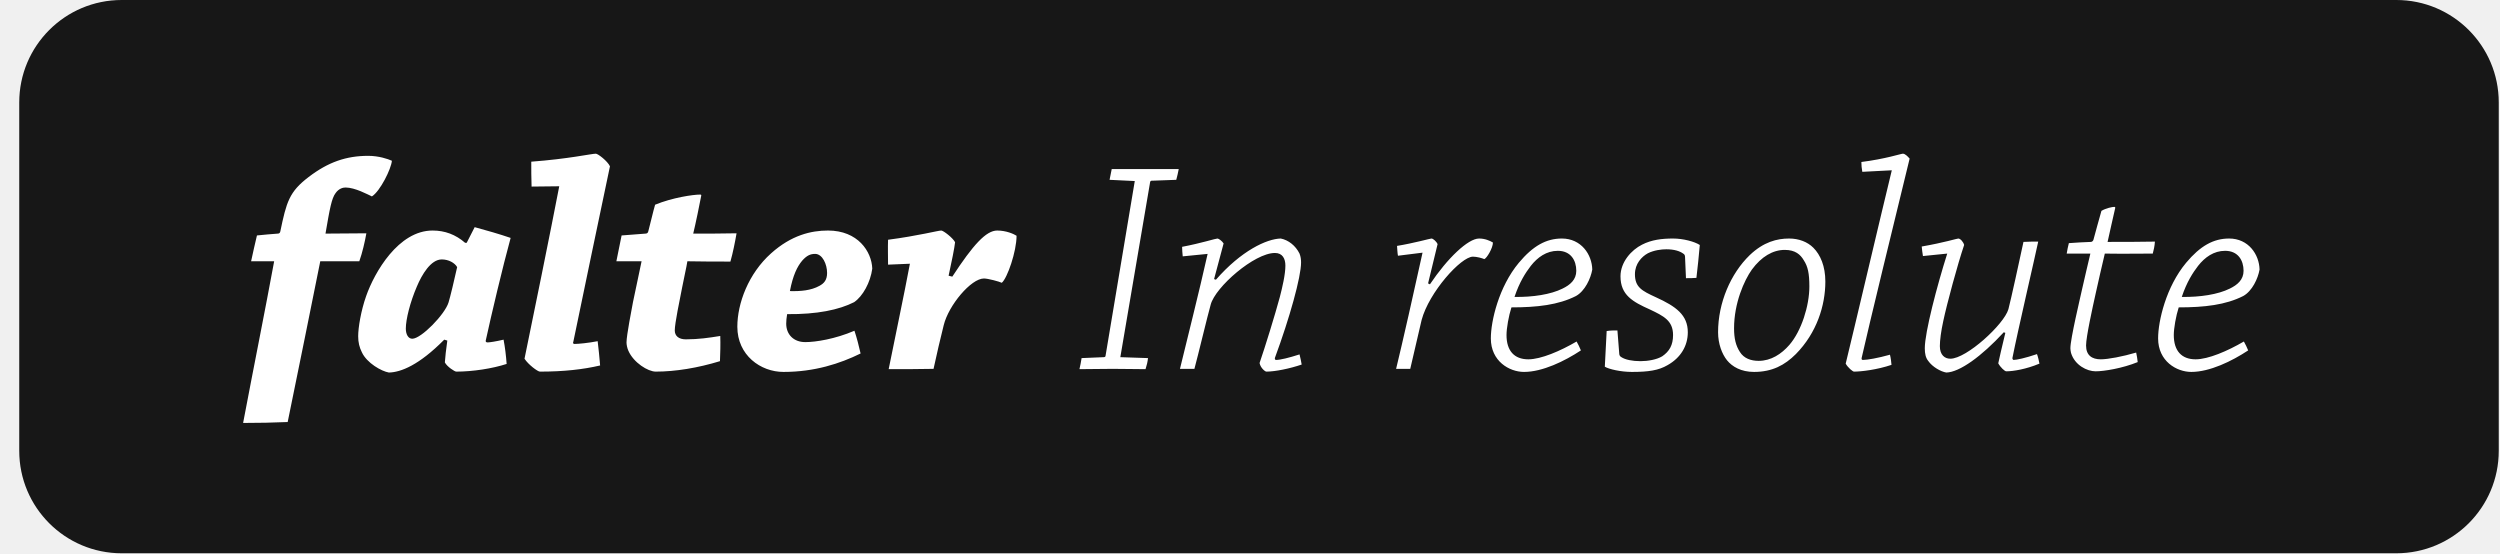
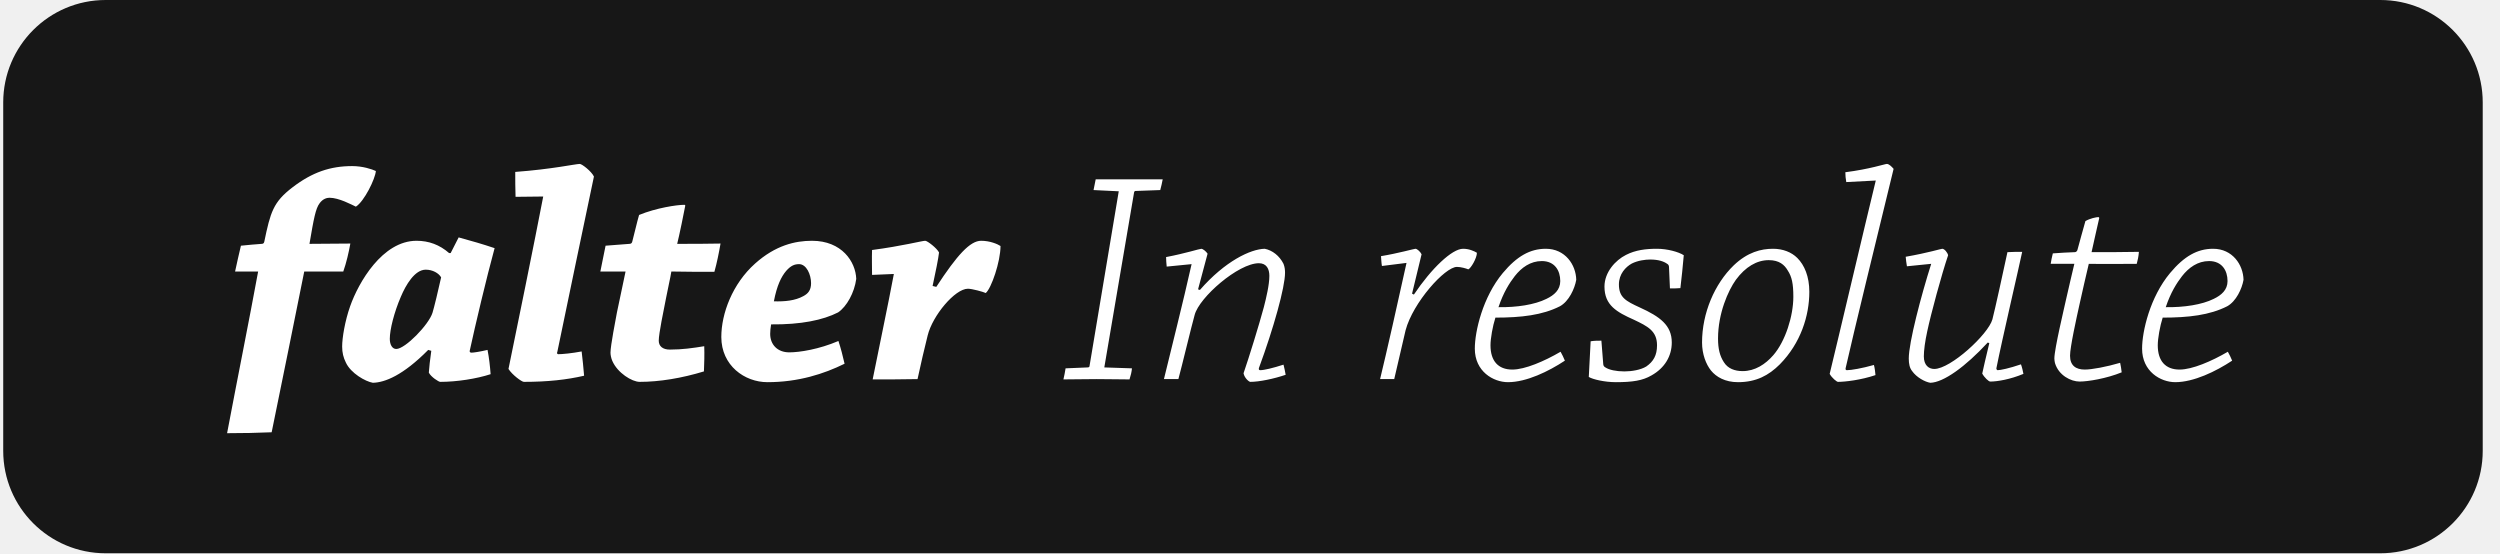
<svg xmlns="http://www.w3.org/2000/svg" width="122" height="27" viewBox="0 0 122 27" fill="none">
-   <rect x="0.939" width="121" height="27" rx="5" fill="#171717" />
-   <path d="M17.969 7.605C16.904 7.605 16.019 7.905 15.059 8.64C14.114 9.36 13.979 9.855 13.679 11.295C13.664 11.37 13.619 11.4 13.559 11.4C13.274 11.415 12.869 11.46 12.539 11.49C12.449 11.865 12.344 12.33 12.254 12.75C12.704 12.75 13.124 12.75 13.379 12.75C12.929 15.195 12.404 17.79 11.864 20.64C12.629 20.64 13.334 20.625 14.039 20.595C14.609 17.82 15.149 15.135 15.629 12.75C16.199 12.75 17.009 12.75 17.534 12.75C17.684 12.33 17.804 11.805 17.879 11.385C17.294 11.385 16.574 11.4 15.884 11.4C16.094 10.17 16.184 9.675 16.379 9.42C16.529 9.21 16.724 9.15 16.859 9.15C17.324 9.15 17.954 9.495 18.149 9.585C18.554 9.33 19.094 8.235 19.124 7.845C18.929 7.755 18.479 7.605 17.969 7.605ZM21.829 16.62C21.769 17.025 21.724 17.46 21.709 17.685C21.814 17.895 22.189 18.135 22.264 18.135C23.074 18.135 24.034 17.985 24.724 17.76C24.694 17.355 24.649 16.965 24.574 16.575C24.199 16.665 23.884 16.71 23.794 16.71C23.734 16.71 23.689 16.68 23.704 16.62C23.974 15.375 24.529 13.035 24.919 11.61C24.349 11.415 23.764 11.25 23.164 11.085L22.774 11.85H22.699C22.234 11.445 21.709 11.25 21.109 11.25C19.444 11.25 18.274 13.29 17.869 14.445C17.614 15.165 17.479 15.99 17.479 16.41C17.479 16.71 17.539 16.95 17.659 17.19C17.899 17.715 18.619 18.12 18.979 18.18C19.564 18.165 20.449 17.82 21.679 16.575L21.829 16.62ZM21.559 12.66C21.889 12.66 22.189 12.825 22.309 13.035C22.174 13.65 21.964 14.52 21.889 14.76C21.709 15.345 20.554 16.53 20.119 16.53C19.924 16.53 19.804 16.32 19.804 16.035C19.804 15.585 20.014 14.745 20.344 13.98C20.584 13.41 21.019 12.66 21.559 12.66ZM27.291 9.09C26.916 11.055 25.911 15.99 25.596 17.505C25.776 17.79 26.241 18.135 26.346 18.135C27.516 18.135 28.446 18.03 29.286 17.835C29.256 17.445 29.211 17.04 29.166 16.65C28.701 16.74 28.221 16.785 28.026 16.785C27.966 16.785 27.951 16.725 27.981 16.665C28.221 15.495 29.526 9.24 29.766 8.115C29.646 7.86 29.181 7.5 29.076 7.5C28.866 7.5 27.741 7.755 25.926 7.89C25.926 8.28 25.926 8.685 25.941 9.105L27.291 9.09ZM32.929 16.125C32.929 15.78 33.169 14.64 33.289 14.025C33.379 13.545 33.499 13.05 33.544 12.75C34.189 12.765 35.059 12.765 35.644 12.765C35.764 12.345 35.869 11.82 35.944 11.385C35.284 11.4 34.534 11.4 33.829 11.4C33.934 10.98 34.159 9.885 34.219 9.555C34.234 9.51 34.204 9.495 34.174 9.495C33.814 9.495 32.809 9.645 31.969 9.99C31.864 10.35 31.759 10.83 31.639 11.28C31.624 11.37 31.564 11.4 31.504 11.4C31.159 11.43 30.709 11.46 30.334 11.49C30.244 11.895 30.169 12.345 30.079 12.75C30.544 12.75 31.039 12.75 31.309 12.75C31.249 13.005 30.979 14.355 30.889 14.745C30.829 15.075 30.574 16.365 30.574 16.71C30.574 16.815 30.604 16.98 30.664 17.115C30.919 17.7 31.624 18.135 31.999 18.135C32.959 18.135 34.054 17.955 35.134 17.625C35.149 17.25 35.164 16.8 35.149 16.395C34.594 16.485 34.084 16.56 33.469 16.56C33.124 16.56 32.929 16.395 32.929 16.125ZM35.982 15.945C35.982 17.34 37.122 18.15 38.232 18.15C39.747 18.15 40.992 17.745 41.997 17.25C41.907 16.86 41.817 16.5 41.697 16.14C40.752 16.545 39.807 16.695 39.297 16.695C38.727 16.695 38.367 16.32 38.367 15.795C38.367 15.69 38.382 15.48 38.412 15.33C39.867 15.345 40.947 15.12 41.682 14.745C42.102 14.46 42.477 13.785 42.567 13.11C42.537 12.27 41.862 11.25 40.407 11.25C39.582 11.25 38.622 11.475 37.632 12.36C36.522 13.35 35.982 14.805 35.982 15.945ZM39.777 12.39C40.137 12.39 40.362 12.9 40.362 13.32C40.362 13.665 40.212 13.83 39.987 13.95C39.582 14.175 39.072 14.22 38.547 14.205C38.697 13.425 38.907 13.005 39.147 12.72C39.372 12.465 39.552 12.39 39.777 12.39ZM44.403 12.87C44.148 14.25 43.608 16.8 43.367 18.015C44.102 18.015 44.822 18.015 45.557 18C45.693 17.37 45.917 16.395 46.053 15.87C46.292 14.895 47.388 13.59 48.017 13.59C48.212 13.59 48.767 13.74 48.888 13.8C49.157 13.575 49.608 12.27 49.608 11.505C49.472 11.415 49.097 11.25 48.663 11.25C48.123 11.25 47.492 11.94 46.472 13.5L46.292 13.455C46.443 12.765 46.578 12.105 46.608 11.82C46.502 11.61 46.038 11.25 45.932 11.25C45.782 11.25 44.822 11.505 43.337 11.7C43.322 12.105 43.337 12.51 43.337 12.915L44.403 12.87ZM52.782 17.475C52.752 17.655 52.722 17.835 52.677 18.015C53.172 18.015 53.757 18 54.297 18C54.837 18 55.437 18.015 55.902 18.015C55.962 17.835 56.007 17.64 56.022 17.475L54.672 17.43L56.127 8.88C56.142 8.85 56.142 8.835 56.172 8.82L57.402 8.775C57.447 8.61 57.492 8.415 57.522 8.25C57.042 8.25 56.472 8.25 55.947 8.25C55.377 8.25 54.762 8.25 54.252 8.25C54.222 8.415 54.177 8.61 54.147 8.775L55.377 8.835L53.952 17.355C53.952 17.4 53.922 17.43 53.862 17.43L52.782 17.475ZM58.932 12.39C58.527 14.205 57.912 16.635 57.582 18C57.822 18 58.062 18 58.287 18C58.452 17.4 58.932 15.39 59.082 14.865C59.307 14.01 61.212 12.345 62.217 12.345C62.592 12.345 62.727 12.63 62.727 12.96C62.727 13.395 62.577 14.025 62.457 14.49C62.232 15.33 61.722 16.98 61.467 17.715C61.512 17.955 61.737 18.135 61.797 18.135C62.232 18.135 62.952 17.985 63.522 17.79C63.492 17.625 63.462 17.46 63.417 17.295C62.907 17.46 62.472 17.565 62.277 17.565C62.217 17.565 62.202 17.52 62.217 17.46C62.937 15.51 63.492 13.515 63.492 12.81C63.492 12.675 63.477 12.525 63.417 12.375C63.222 11.985 62.877 11.715 62.502 11.64C61.812 11.655 60.567 12.24 59.337 13.65L59.247 13.62C59.427 12.96 59.592 12.315 59.712 11.88C59.637 11.76 59.472 11.64 59.412 11.64C59.322 11.64 58.632 11.865 57.687 12.045C57.687 12.195 57.702 12.345 57.717 12.51L58.932 12.39ZM69.42 12.33C69.03 14.115 68.43 16.77 68.13 18C68.355 18 68.595 18 68.82 18C68.955 17.415 69.27 16.05 69.375 15.615C69.735 14.265 71.295 12.525 71.88 12.525C72.075 12.525 72.33 12.6 72.435 12.645C72.555 12.6 72.855 12.105 72.855 11.835C72.705 11.745 72.465 11.64 72.18 11.64C71.64 11.64 70.635 12.6 69.78 13.875L69.69 13.83C69.915 12.915 70.05 12.36 70.155 11.91C70.11 11.805 69.945 11.64 69.855 11.64C69.795 11.64 69 11.865 68.175 12C68.19 12.15 68.19 12.315 68.22 12.48L69.42 12.33ZM72.753 16.515C72.753 17.625 73.653 18.15 74.373 18.15C75.273 18.15 76.353 17.625 77.148 17.1C77.088 16.95 77.013 16.8 76.938 16.665C76.143 17.13 75.198 17.535 74.583 17.535C73.893 17.535 73.518 17.115 73.518 16.35C73.518 16.02 73.623 15.42 73.758 15C75.018 15 76.053 14.88 76.908 14.445C77.343 14.205 77.628 13.59 77.703 13.155C77.688 12.42 77.163 11.64 76.218 11.64C75.453 11.64 74.808 12 74.118 12.825C73.143 13.995 72.753 15.66 72.753 16.515ZM76.023 12.24C76.653 12.24 76.923 12.705 76.923 13.215C76.923 13.65 76.623 13.905 76.248 14.085C75.678 14.37 74.793 14.505 73.908 14.49C74.148 13.77 74.448 13.305 74.703 12.975C75.033 12.555 75.468 12.24 76.023 12.24ZM82.275 13.575C82.44 13.575 82.635 13.575 82.785 13.56C82.845 13.05 82.905 12.495 82.95 11.955C82.695 11.79 82.14 11.64 81.645 11.64C81.105 11.64 80.595 11.7 80.13 11.94C79.62 12.195 79.08 12.78 79.08 13.485C79.08 14.4 79.68 14.73 80.52 15.105C81.18 15.42 81.645 15.645 81.645 16.35C81.645 16.845 81.465 17.145 81.12 17.385C80.85 17.55 80.415 17.625 80.055 17.625C79.65 17.625 79.305 17.55 79.125 17.43C79.065 17.4 79.02 17.34 79.02 17.265L78.93 16.125C78.78 16.125 78.57 16.125 78.405 16.155C78.375 16.74 78.345 17.325 78.315 17.895C78.51 18.015 79.095 18.15 79.635 18.15C80.445 18.15 80.94 18.075 81.375 17.82C82.02 17.46 82.365 16.875 82.365 16.215C82.365 15.375 81.795 14.955 80.805 14.505C80.115 14.19 79.785 14.01 79.785 13.38C79.785 12.87 80.115 12.525 80.415 12.36C80.715 12.21 81.075 12.165 81.315 12.165C81.705 12.165 81.975 12.255 82.14 12.375C82.2 12.405 82.23 12.465 82.23 12.54L82.275 13.575ZM89.077 13.74C89.077 12.99 88.837 12.435 88.492 12.09C88.207 11.805 87.787 11.64 87.307 11.64C86.722 11.64 86.062 11.805 85.387 12.45C84.457 13.35 83.842 14.775 83.842 16.215C83.842 16.785 84.037 17.28 84.277 17.58C84.532 17.895 84.967 18.15 85.597 18.15C86.482 18.15 87.097 17.82 87.637 17.28C88.657 16.245 89.077 14.91 89.077 13.74ZM85.822 17.61C85.447 17.61 85.102 17.49 84.907 17.175C84.712 16.875 84.622 16.53 84.622 16.02C84.622 14.79 85.117 13.68 85.492 13.155C85.957 12.525 86.512 12.195 87.097 12.195C87.607 12.195 87.862 12.42 88.027 12.705C88.222 13.005 88.297 13.335 88.297 13.98C88.297 14.925 87.907 16.155 87.322 16.83C86.932 17.28 86.422 17.61 85.822 17.61ZM92.32 8.31C91.84 10.275 90.445 16.215 90.07 17.745C90.175 17.94 90.415 18.135 90.475 18.135C90.82 18.135 91.6 18.045 92.305 17.805C92.29 17.64 92.275 17.49 92.23 17.31C91.645 17.475 91.12 17.565 90.91 17.565C90.85 17.565 90.835 17.52 90.85 17.46C91.225 15.795 92.395 10.995 93.19 7.74C93.085 7.62 92.965 7.5 92.86 7.5C92.77 7.5 92.02 7.755 90.835 7.905C90.835 8.055 90.85 8.22 90.88 8.385L92.32 8.31ZM95.025 12.375C94.53 13.935 93.93 16.215 93.93 16.995C93.93 17.265 93.975 17.46 94.095 17.61C94.305 17.91 94.71 18.135 94.98 18.18C95.625 18.165 96.69 17.4 97.785 16.215L97.86 16.245C97.695 16.935 97.56 17.505 97.515 17.73C97.62 17.925 97.83 18.12 97.905 18.12C98.25 18.12 98.88 18.015 99.525 17.745C99.495 17.595 99.465 17.445 99.405 17.28C98.835 17.475 98.4 17.565 98.265 17.565C98.235 17.565 98.205 17.52 98.205 17.475C98.475 16.11 99.315 12.51 99.465 11.79C99.24 11.79 99 11.79 98.745 11.805C98.565 12.645 98.13 14.64 98.01 15.09C97.8 15.825 95.97 17.505 95.175 17.505C94.905 17.505 94.665 17.325 94.665 16.89C94.665 16.605 94.725 16.155 94.83 15.675C95.01 14.82 95.535 12.885 95.85 11.955C95.82 11.82 95.67 11.64 95.565 11.64C95.505 11.64 94.89 11.835 93.78 12.03C93.795 12.18 93.81 12.33 93.84 12.495L95.025 12.375ZM101.8 16.86C101.8 16.44 102.115 15.015 102.265 14.34C102.37 13.83 102.61 12.84 102.715 12.375C103.6 12.39 104.38 12.375 105.055 12.375C105.1 12.21 105.145 12.015 105.16 11.79C104.41 11.805 103.615 11.805 102.85 11.805C102.985 11.175 103.12 10.62 103.225 10.14C103.225 10.11 103.21 10.095 103.18 10.095C103.09 10.095 102.775 10.155 102.55 10.29C102.415 10.74 102.28 11.28 102.16 11.7C102.145 11.76 102.085 11.805 102.04 11.805C101.695 11.82 101.32 11.835 100.96 11.865C100.915 12.03 100.885 12.21 100.855 12.375C101.23 12.375 101.65 12.375 102.01 12.375C101.905 12.84 101.725 13.56 101.605 14.115C101.515 14.535 101.035 16.53 101.035 16.995C101.035 17.07 101.05 17.145 101.065 17.22C101.245 17.82 101.845 18.12 102.265 18.12C102.685 18.12 103.585 17.97 104.32 17.67C104.305 17.52 104.275 17.34 104.245 17.205C103.585 17.4 102.865 17.535 102.52 17.535C102.085 17.535 101.8 17.34 101.8 16.86ZM105.316 16.515C105.316 17.625 106.216 18.15 106.936 18.15C107.836 18.15 108.916 17.625 109.711 17.1C109.651 16.95 109.576 16.8 109.501 16.665C108.706 17.13 107.761 17.535 107.146 17.535C106.456 17.535 106.081 17.115 106.081 16.35C106.081 16.02 106.186 15.42 106.321 15C107.581 15 108.616 14.88 109.471 14.445C109.906 14.205 110.191 13.59 110.266 13.155C110.251 12.42 109.726 11.64 108.781 11.64C108.016 11.64 107.371 12 106.681 12.825C105.706 13.995 105.316 15.66 105.316 16.515ZM108.586 12.24C109.216 12.24 109.486 12.705 109.486 13.215C109.486 13.65 109.186 13.905 108.811 14.085C108.241 14.37 107.356 14.505 106.471 14.49C106.711 13.77 107.011 13.305 107.266 12.975C107.596 12.555 108.031 12.24 108.586 12.24Z" fill="white" />
+   <rect x="0.157" width="121" height="27" rx="5" fill="#171717" />
+   <path d="M17.187 8.105C17.697 8.105 18.147 8.255 18.342 8.345C18.312 8.735 17.772 9.83 17.367 10.085C17.172 9.995 16.542 9.65 16.077 9.65C15.942 9.65 15.747 9.71 15.597 9.92C15.402 10.175 15.312 10.67 15.102 11.9C15.792 11.9 16.512 11.885 17.097 11.885C17.022 12.305 16.902 12.83 16.752 13.25C16.227 13.25 15.417 13.25 14.847 13.25C14.367 15.635 13.827 18.32 13.257 21.095C12.552 21.125 11.847 21.14 11.082 21.14C11.622 18.29 12.147 15.695 12.597 13.25C12.342 13.25 11.922 13.25 11.472 13.25C11.562 12.83 11.667 12.365 11.757 11.99C12.087 11.96 12.492 11.915 12.777 11.9C12.837 11.9 12.882 11.87 12.897 11.795C13.197 10.355 13.332 9.86 14.277 9.14C15.237 8.405 16.122 8.105 17.187 8.105ZM21.047 17.12L20.897 17.075C19.667 18.32 18.782 18.665 18.197 18.68C17.837 18.62 17.117 18.215 16.877 17.69C16.757 17.45 16.697 17.21 16.697 16.91C16.697 16.49 16.832 15.665 17.087 14.945C17.492 13.79 18.662 11.75 20.327 11.75C20.927 11.75 21.452 11.945 21.917 12.35H21.992L22.382 11.585C22.982 11.75 23.567 11.915 24.137 12.11C23.747 13.535 23.192 15.875 22.922 17.12C22.907 17.18 22.952 17.21 23.012 17.21C23.102 17.21 23.417 17.165 23.792 17.075C23.867 17.465 23.912 17.855 23.942 18.26C23.252 18.485 22.292 18.635 21.482 18.635C21.407 18.635 21.032 18.395 20.927 18.185C20.942 17.96 20.987 17.525 21.047 17.12ZM20.777 13.16C20.237 13.16 19.802 13.91 19.562 14.48C19.232 15.245 19.022 16.085 19.022 16.535C19.022 16.82 19.142 17.03 19.337 17.03C19.772 17.03 20.927 15.845 21.107 15.26C21.182 15.02 21.392 14.15 21.527 13.535C21.407 13.325 21.107 13.16 20.777 13.16ZM26.509 9.59L25.159 9.605C25.144 9.185 25.144 8.78 25.144 8.39C26.959 8.255 28.084 8 28.294 8C28.399 8 28.864 8.36 28.984 8.615C28.744 9.74 27.439 15.995 27.199 17.165C27.169 17.225 27.184 17.285 27.244 17.285C27.439 17.285 27.919 17.24 28.384 17.15C28.429 17.54 28.474 17.945 28.504 18.335C27.664 18.53 26.734 18.635 25.564 18.635C25.459 18.635 24.994 18.29 24.814 18.005C25.129 16.49 26.134 11.555 26.509 9.59ZM32.147 16.625C32.147 16.895 32.342 17.06 32.687 17.06C33.302 17.06 33.812 16.985 34.367 16.895C34.382 17.3 34.367 17.75 34.352 18.125C33.272 18.455 32.177 18.635 31.217 18.635C30.842 18.635 30.137 18.2 29.882 17.615C29.822 17.48 29.792 17.315 29.792 17.21C29.792 16.865 30.047 15.575 30.107 15.245C30.197 14.855 30.467 13.505 30.527 13.25C30.257 13.25 29.762 13.25 29.297 13.25C29.387 12.845 29.462 12.395 29.552 11.99C29.927 11.96 30.377 11.93 30.722 11.9C30.782 11.9 30.842 11.87 30.857 11.78C30.977 11.33 31.082 10.85 31.187 10.49C32.027 10.145 33.032 9.995 33.392 9.995C33.422 9.995 33.452 10.01 33.437 10.055C33.377 10.385 33.152 11.48 33.047 11.9C33.752 11.9 34.502 11.9 35.162 11.885C35.087 12.32 34.982 12.845 34.862 13.265C34.277 13.265 33.407 13.265 32.762 13.25C32.717 13.55 32.597 14.045 32.507 14.525C32.387 15.14 32.147 16.28 32.147 16.625ZM35.2 16.445C35.2 15.305 35.74 13.85 36.85 12.86C37.84 11.975 38.8 11.75 39.625 11.75C41.08 11.75 41.755 12.77 41.785 13.61C41.695 14.285 41.32 14.96 40.9 15.245C40.165 15.62 39.085 15.845 37.63 15.83C37.6 15.98 37.585 16.19 37.585 16.295C37.585 16.82 37.945 17.195 38.515 17.195C39.025 17.195 39.97 17.045 40.915 16.64C41.035 17 41.125 17.36 41.215 17.75C40.21 18.245 38.965 18.65 37.45 18.65C36.34 18.65 35.2 17.84 35.2 16.445ZM38.995 12.89C38.77 12.89 38.59 12.965 38.365 13.22C38.125 13.505 37.915 13.925 37.765 14.705C38.29 14.72 38.8 14.675 39.205 14.45C39.43 14.33 39.58 14.165 39.58 13.82C39.58 13.4 39.355 12.89 38.995 12.89ZM43.62 13.37L42.556 13.415C42.556 13.01 42.541 12.605 42.556 12.2C44.041 12.005 45.001 11.75 45.151 11.75C45.255 11.75 45.721 12.11 45.825 12.32C45.795 12.605 45.66 13.265 45.511 13.955L45.691 14C46.711 12.44 47.34 11.75 47.88 11.75C48.316 11.75 48.691 11.915 48.825 12.005C48.825 12.77 48.376 14.075 48.105 14.3C47.986 14.24 47.431 14.09 47.236 14.09C46.605 14.09 45.511 15.395 45.27 16.37C45.136 16.895 44.91 17.87 44.776 18.5C44.041 18.515 43.321 18.515 42.586 18.515C42.825 17.3 43.365 14.75 43.62 13.37ZM52 17.975L53.08 17.93C53.14 17.93 53.17 17.9 53.17 17.855L54.595 9.335L53.365 9.275C53.395 9.11 53.44 8.915 53.47 8.75C53.98 8.75 54.595 8.75 55.165 8.75C55.69 8.75 56.26 8.75 56.74 8.75C56.71 8.915 56.665 9.11 56.62 9.275L55.39 9.32C55.36 9.335 55.36 9.35 55.345 9.38L53.89 17.93L55.24 17.975C55.225 18.14 55.18 18.335 55.12 18.515C54.655 18.515 54.055 18.5 53.515 18.5C52.975 18.5 52.39 18.515 51.895 18.515C51.94 18.335 51.97 18.155 52 17.975ZM58.15 12.89L56.935 13.01C56.92 12.845 56.905 12.695 56.905 12.545C57.85 12.365 58.54 12.14 58.63 12.14C58.69 12.14 58.855 12.26 58.93 12.38C58.81 12.815 58.645 13.46 58.465 14.12L58.555 14.15C59.785 12.74 61.03 12.155 61.72 12.14C62.095 12.215 62.44 12.485 62.635 12.875C62.695 13.025 62.71 13.175 62.71 13.31C62.71 14.015 62.155 16.01 61.435 17.96C61.42 18.02 61.435 18.065 61.495 18.065C61.69 18.065 62.125 17.96 62.635 17.795C62.68 17.96 62.71 18.125 62.74 18.29C62.17 18.485 61.45 18.635 61.015 18.635C60.955 18.635 60.73 18.455 60.685 18.215C60.94 17.48 61.45 15.83 61.675 14.99C61.795 14.525 61.945 13.895 61.945 13.46C61.945 13.13 61.81 12.845 61.435 12.845C60.43 12.845 58.525 14.51 58.3 15.365C58.15 15.89 57.67 17.9 57.505 18.5C57.28 18.5 57.04 18.5 56.8 18.5C57.13 17.135 57.745 14.705 58.15 12.89ZM68.638 12.83L67.438 12.98C67.408 12.815 67.408 12.65 67.393 12.5C68.218 12.365 69.013 12.14 69.073 12.14C69.163 12.14 69.328 12.305 69.373 12.41C69.268 12.86 69.133 13.415 68.908 14.33L68.998 14.375C69.853 13.1 70.858 12.14 71.398 12.14C71.683 12.14 71.923 12.245 72.073 12.335C72.073 12.605 71.773 13.1 71.653 13.145C71.548 13.1 71.293 13.025 71.098 13.025C70.513 13.025 68.953 14.765 68.593 16.115C68.488 16.55 68.173 17.915 68.038 18.5C67.813 18.5 67.573 18.5 67.348 18.5C67.648 17.27 68.248 14.615 68.638 12.83ZM71.971 17.015C71.971 16.16 72.361 14.495 73.336 13.325C74.026 12.5 74.671 12.14 75.436 12.14C76.381 12.14 76.906 12.92 76.921 13.655C76.846 14.09 76.561 14.705 76.126 14.945C75.271 15.38 74.236 15.5 72.976 15.5C72.841 15.92 72.736 16.52 72.736 16.85C72.736 17.615 73.111 18.035 73.801 18.035C74.416 18.035 75.361 17.63 76.156 17.165C76.231 17.3 76.306 17.45 76.366 17.6C75.571 18.125 74.491 18.65 73.591 18.65C72.871 18.65 71.971 18.125 71.971 17.015ZM75.241 12.74C74.686 12.74 74.251 13.055 73.921 13.475C73.666 13.805 73.366 14.27 73.126 14.99C74.011 15.005 74.896 14.87 75.466 14.585C75.841 14.405 76.141 14.15 76.141 13.715C76.141 13.205 75.871 12.74 75.241 12.74ZM81.493 14.075L81.448 13.04C81.448 12.965 81.418 12.905 81.358 12.875C81.193 12.755 80.923 12.665 80.533 12.665C80.293 12.665 79.933 12.71 79.633 12.86C79.333 13.025 79.003 13.37 79.003 13.88C79.003 14.51 79.333 14.69 80.023 15.005C81.013 15.455 81.583 15.875 81.583 16.715C81.583 17.375 81.238 17.96 80.593 18.32C80.158 18.575 79.663 18.65 78.853 18.65C78.313 18.65 77.728 18.515 77.533 18.395C77.563 17.825 77.593 17.24 77.623 16.655C77.788 16.625 77.998 16.625 78.148 16.625L78.238 17.765C78.238 17.84 78.283 17.9 78.343 17.93C78.523 18.05 78.868 18.125 79.273 18.125C79.633 18.125 80.068 18.05 80.338 17.885C80.683 17.645 80.863 17.345 80.863 16.85C80.863 16.145 80.398 15.92 79.738 15.605C78.898 15.23 78.298 14.9 78.298 13.985C78.298 13.28 78.838 12.695 79.348 12.44C79.813 12.2 80.323 12.14 80.863 12.14C81.358 12.14 81.913 12.29 82.168 12.455C82.123 12.995 82.063 13.55 82.003 14.06C81.853 14.075 81.658 14.075 81.493 14.075ZM88.295 14.24C88.295 15.41 87.875 16.745 86.855 17.78C86.315 18.32 85.7 18.65 84.815 18.65C84.185 18.65 83.75 18.395 83.495 18.08C83.255 17.78 83.06 17.285 83.06 16.715C83.06 15.275 83.675 13.85 84.605 12.95C85.28 12.305 85.94 12.14 86.525 12.14C87.005 12.14 87.425 12.305 87.71 12.59C88.055 12.935 88.295 13.49 88.295 14.24ZM85.04 18.11C85.64 18.11 86.15 17.78 86.54 17.33C87.125 16.655 87.515 15.425 87.515 14.48C87.515 13.835 87.44 13.505 87.245 13.205C87.08 12.92 86.825 12.695 86.315 12.695C85.73 12.695 85.175 13.025 84.71 13.655C84.335 14.18 83.84 15.29 83.84 16.52C83.84 17.03 83.93 17.375 84.125 17.675C84.32 17.99 84.665 18.11 85.04 18.11ZM91.538 8.81L90.098 8.885C90.068 8.72 90.053 8.555 90.053 8.405C91.238 8.255 91.988 8 92.078 8C92.183 8 92.303 8.12 92.408 8.24C91.613 11.495 90.443 16.295 90.068 17.96C90.053 18.02 90.068 18.065 90.128 18.065C90.338 18.065 90.863 17.975 91.448 17.81C91.493 17.99 91.508 18.14 91.523 18.305C90.818 18.545 90.038 18.635 89.693 18.635C89.633 18.635 89.393 18.44 89.288 18.245C89.663 16.715 91.058 10.775 91.538 8.81ZM94.243 12.875L93.058 12.995C93.028 12.83 93.013 12.68 92.998 12.53C94.108 12.335 94.723 12.14 94.783 12.14C94.888 12.14 95.038 12.32 95.068 12.455C94.753 13.385 94.228 15.32 94.048 16.175C93.943 16.655 93.883 17.105 93.883 17.39C93.883 17.825 94.123 18.005 94.393 18.005C95.188 18.005 97.018 16.325 97.228 15.59C97.348 15.14 97.783 13.145 97.963 12.305C98.218 12.29 98.458 12.29 98.683 12.29C98.533 13.01 97.693 16.61 97.423 17.975C97.423 18.02 97.453 18.065 97.483 18.065C97.618 18.065 98.053 17.975 98.623 17.78C98.683 17.945 98.713 18.095 98.743 18.245C98.098 18.515 97.468 18.62 97.123 18.62C97.048 18.62 96.838 18.425 96.733 18.23C96.778 18.005 96.913 17.435 97.078 16.745L97.003 16.715C95.908 17.9 94.843 18.665 94.198 18.68C93.928 18.635 93.523 18.41 93.313 18.11C93.193 17.96 93.148 17.765 93.148 17.495C93.148 16.715 93.748 14.435 94.243 12.875ZM101.018 17.36C101.018 17.84 101.303 18.035 101.738 18.035C102.083 18.035 102.803 17.9 103.463 17.705C103.493 17.84 103.523 18.02 103.538 18.17C102.803 18.47 101.903 18.62 101.483 18.62C101.063 18.62 100.463 18.32 100.283 17.72C100.268 17.645 100.253 17.57 100.253 17.495C100.253 17.03 100.733 15.035 100.823 14.615C100.943 14.06 101.123 13.34 101.228 12.875C100.868 12.875 100.448 12.875 100.073 12.875C100.103 12.71 100.133 12.53 100.178 12.365C100.538 12.335 100.913 12.32 101.258 12.305C101.303 12.305 101.363 12.26 101.378 12.2C101.498 11.78 101.633 11.24 101.768 10.79C101.993 10.655 102.308 10.595 102.398 10.595C102.428 10.595 102.443 10.61 102.443 10.64C102.338 11.12 102.203 11.675 102.068 12.305C102.833 12.305 103.628 12.305 104.378 12.29C104.363 12.515 104.318 12.71 104.273 12.875C103.598 12.875 102.818 12.89 101.933 12.875C101.828 13.34 101.588 14.33 101.483 14.84C101.333 15.515 101.018 16.94 101.018 17.36ZM104.534 17.015C104.534 16.16 104.924 14.495 105.899 13.325C106.589 12.5 107.234 12.14 107.999 12.14C108.944 12.14 109.469 12.92 109.484 13.655C109.409 14.09 109.124 14.705 108.689 14.945C107.834 15.38 106.799 15.5 105.539 15.5C105.404 15.92 105.299 16.52 105.299 16.85C105.299 17.615 105.674 18.035 106.364 18.035C106.979 18.035 107.924 17.63 108.719 17.165C108.794 17.3 108.869 17.45 108.929 17.6C108.134 18.125 107.054 18.65 106.154 18.65C105.434 18.65 104.534 18.125 104.534 17.015ZM107.804 12.74C107.249 12.74 106.814 13.055 106.484 13.475C106.229 13.805 105.929 14.27 105.689 14.99C106.574 15.005 107.459 14.87 108.029 14.585C108.404 14.405 108.704 14.15 108.704 13.715C108.704 13.205 108.434 12.74 107.804 12.74Z" fill="white" />
</svg>
